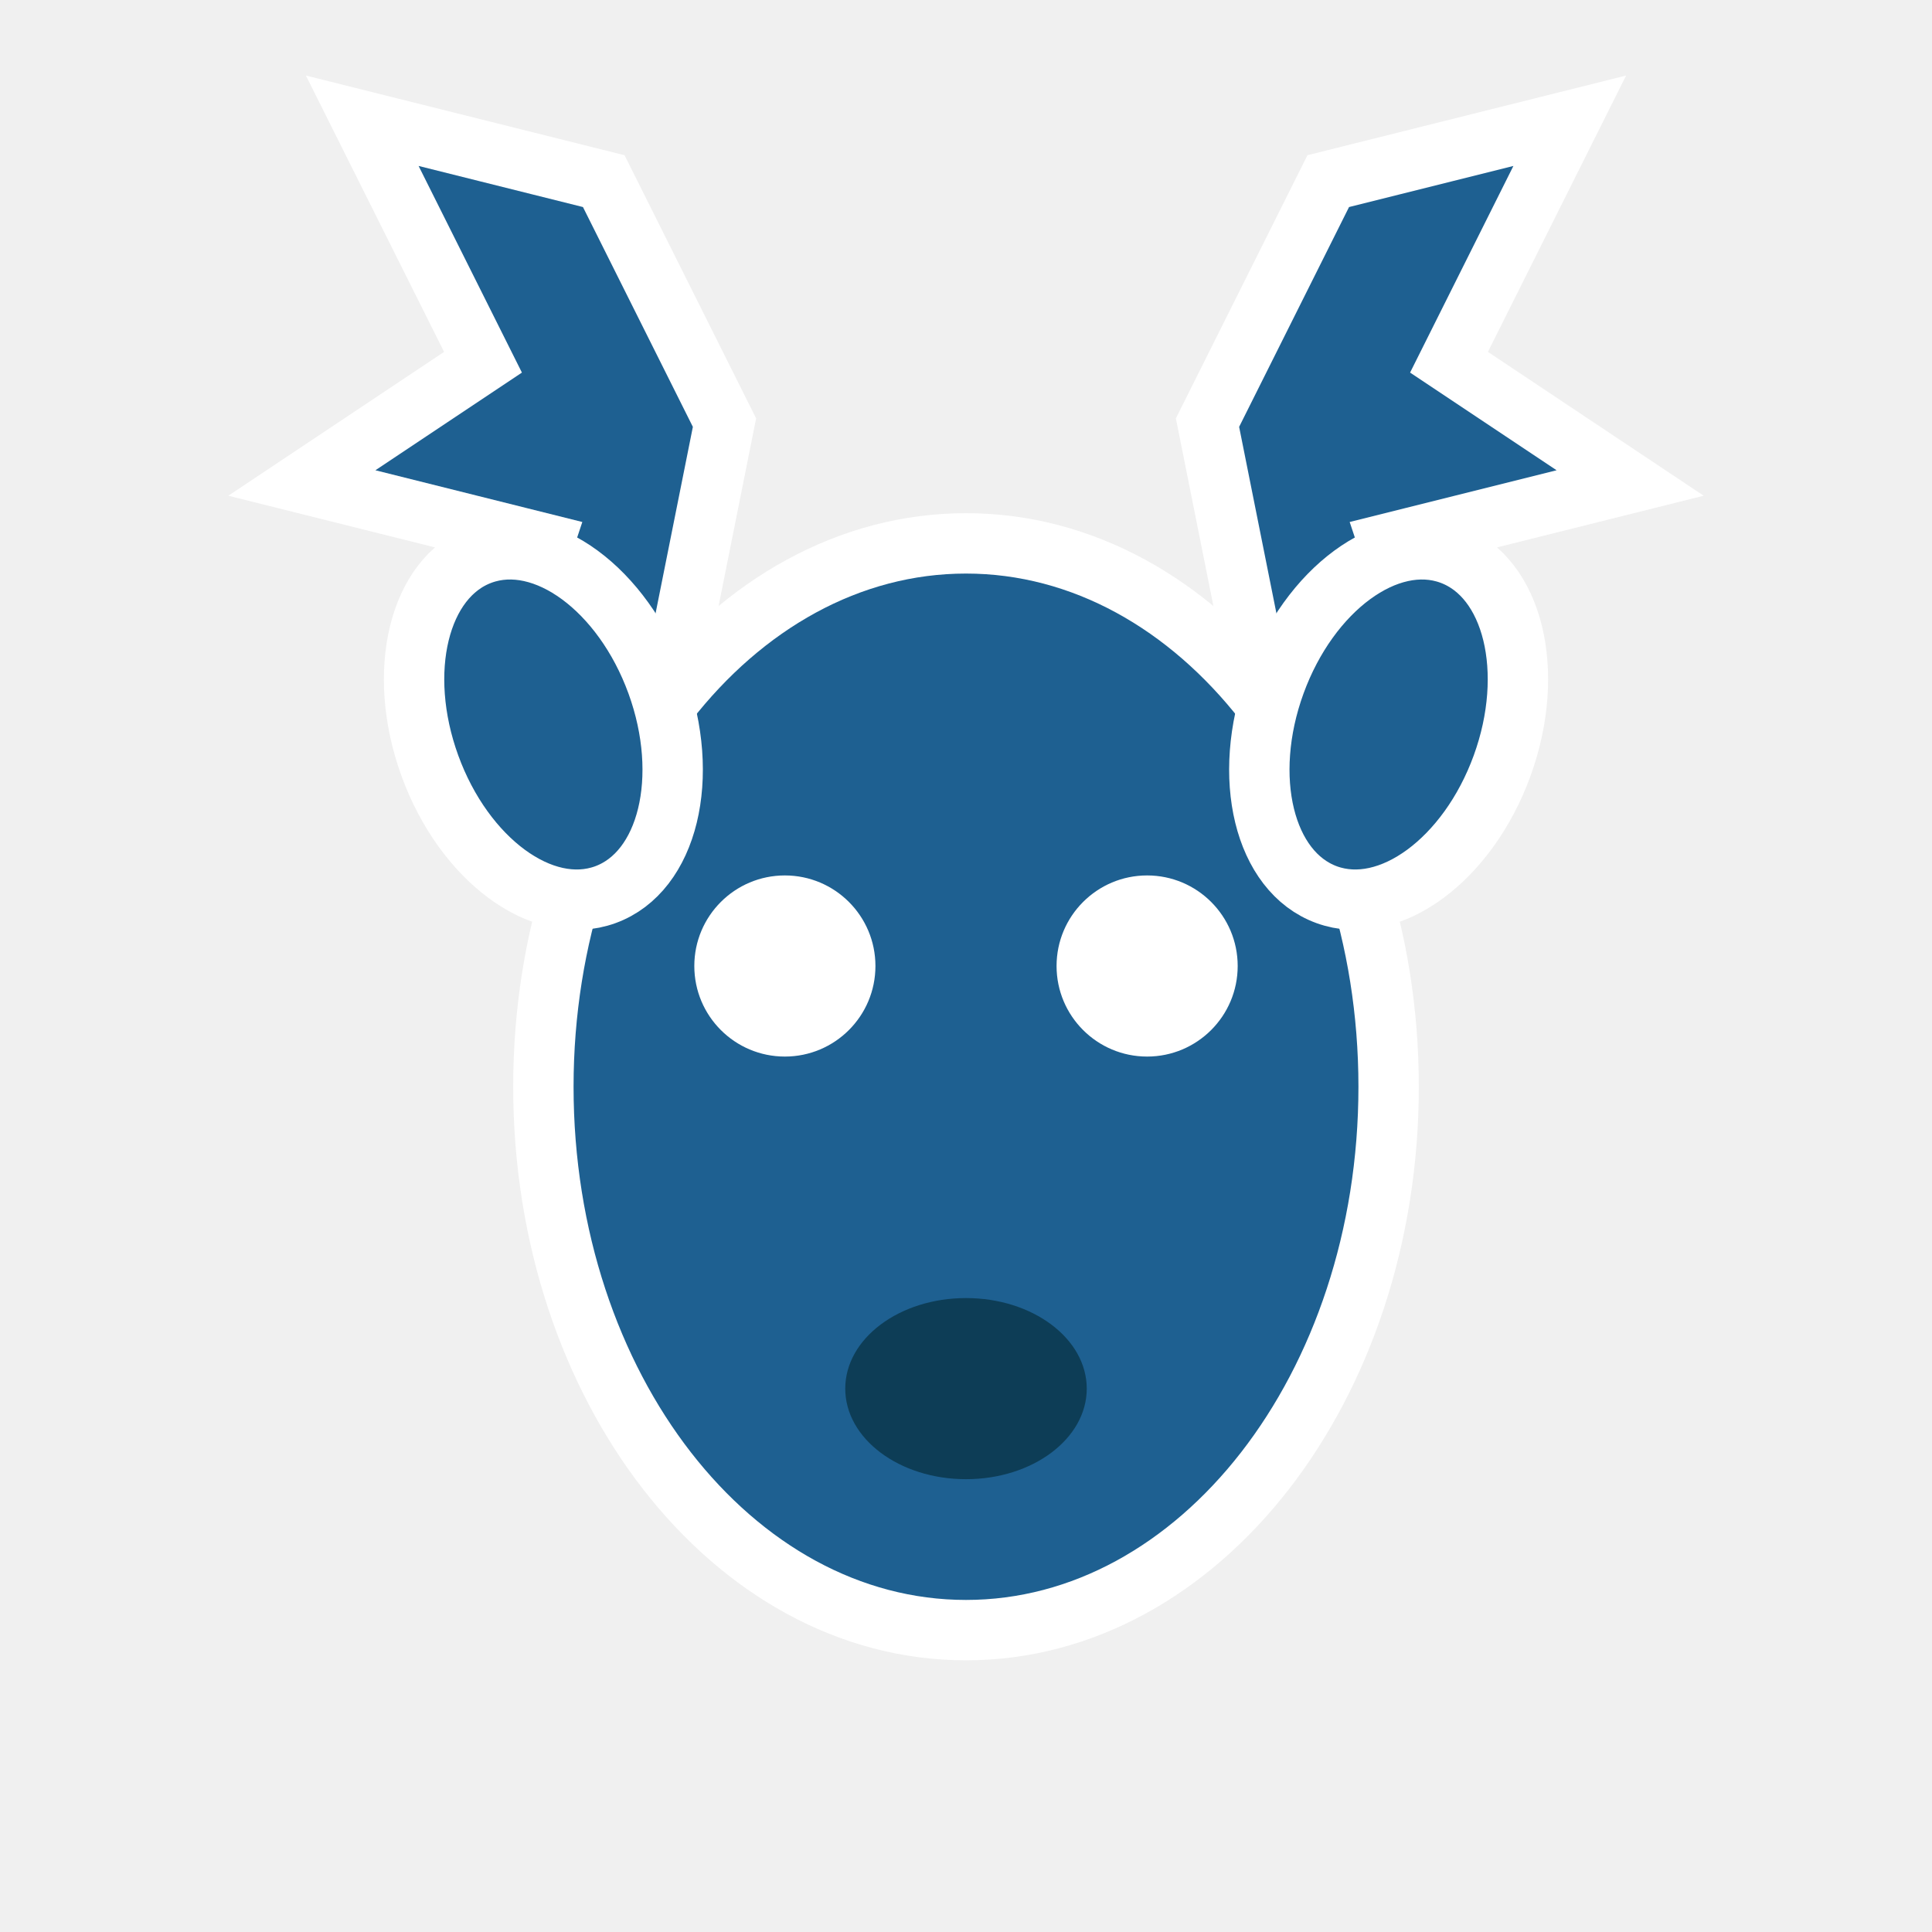
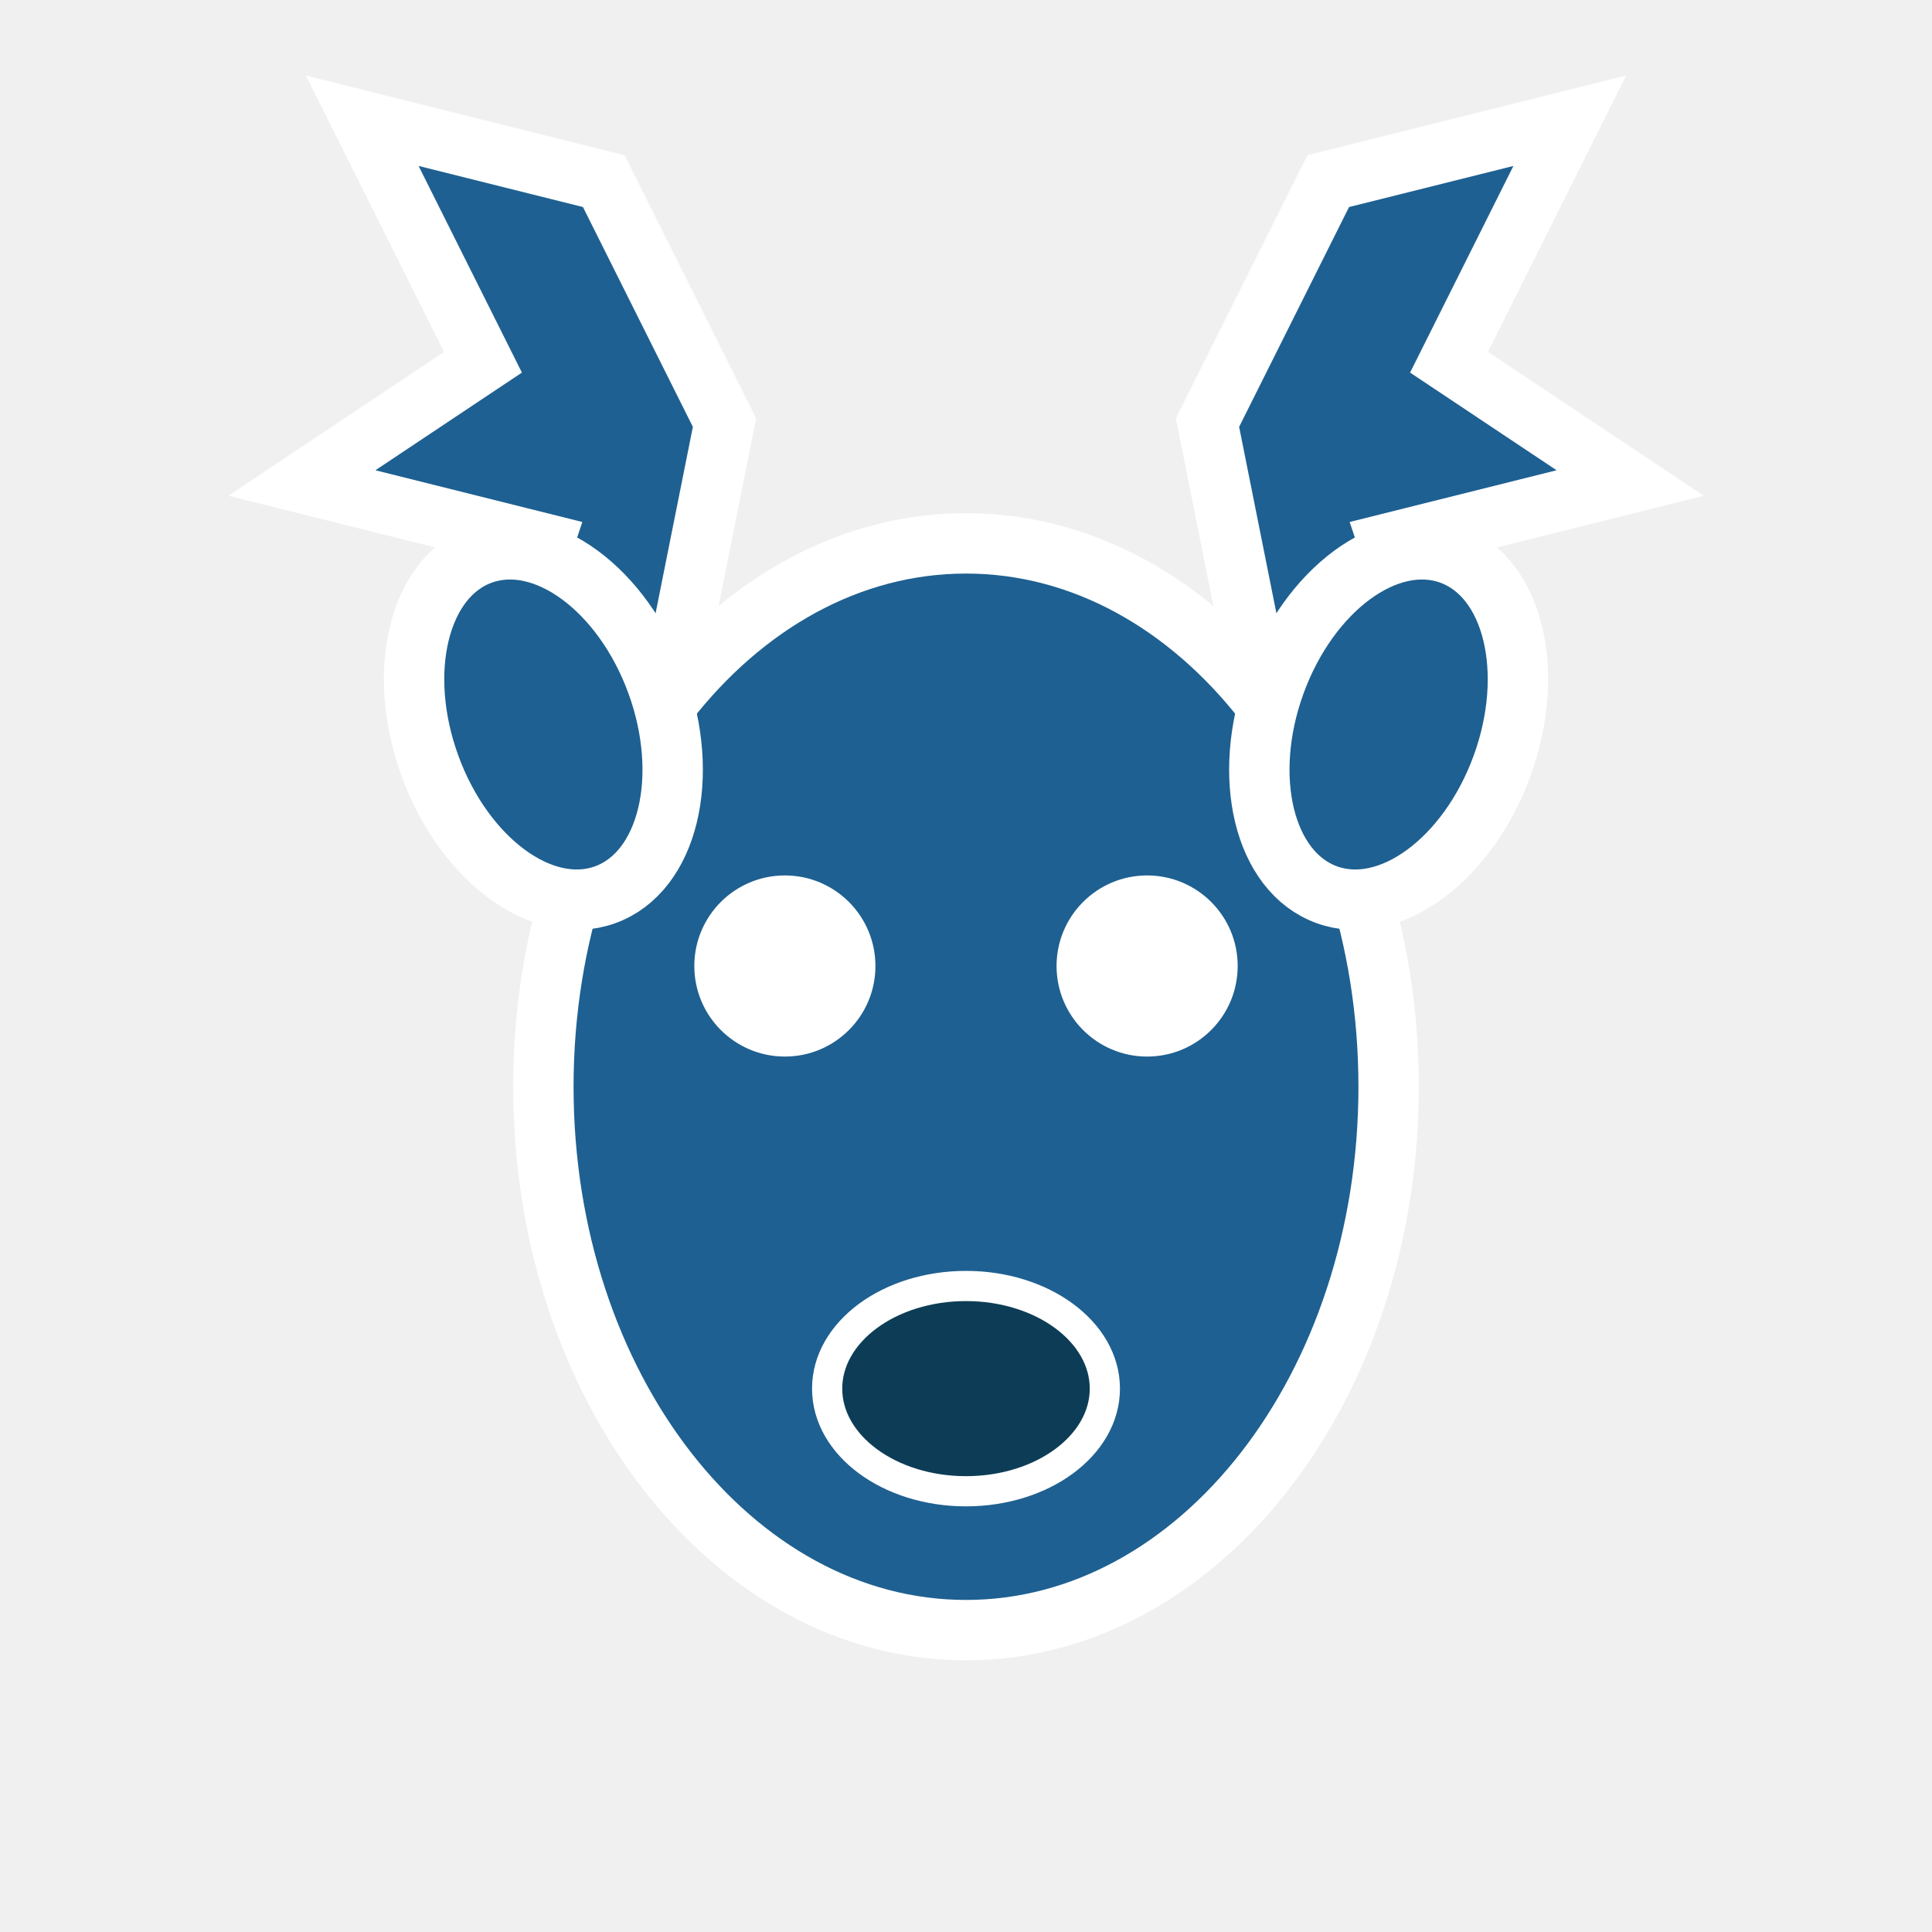
<svg xmlns="http://www.w3.org/2000/svg" viewBox="0 0 32 32">
  <path fill="#1e6091" stroke="white" stroke-width="1" d="M6 2l2 4l-3 2l4 1l-1 3h3l1-5l-2-4zM26 2l-2 4l3 2l-4 1l1 3h-3l-1-5l2-4z" />
  <ellipse cx="16" cy="18" rx="7" ry="9" fill="#1e6091" stroke="white" stroke-width="1" />
  <ellipse cx="9" cy="12" rx="2" ry="3" fill="#1e6091" stroke="white" stroke-width="1" transform="rotate(-20 9 12)" />
  <ellipse cx="23" cy="12" rx="2" ry="3" fill="#1e6091" stroke="white" stroke-width="1" transform="rotate(20 23 12)" />
  <circle cx="13" cy="16" r="1.5" fill="white" />
  <circle cx="19" cy="16" r="1.5" fill="white" />
-   <ellipse cx="16" cy="23" rx="2" ry="1.5" fill="#0d3d56" />
+   <ellipse cx="16" cy="23" rx="2.3" ry="1.7" fill="#0d3d56" stroke="white" stroke-width="0.5" />
</svg>
